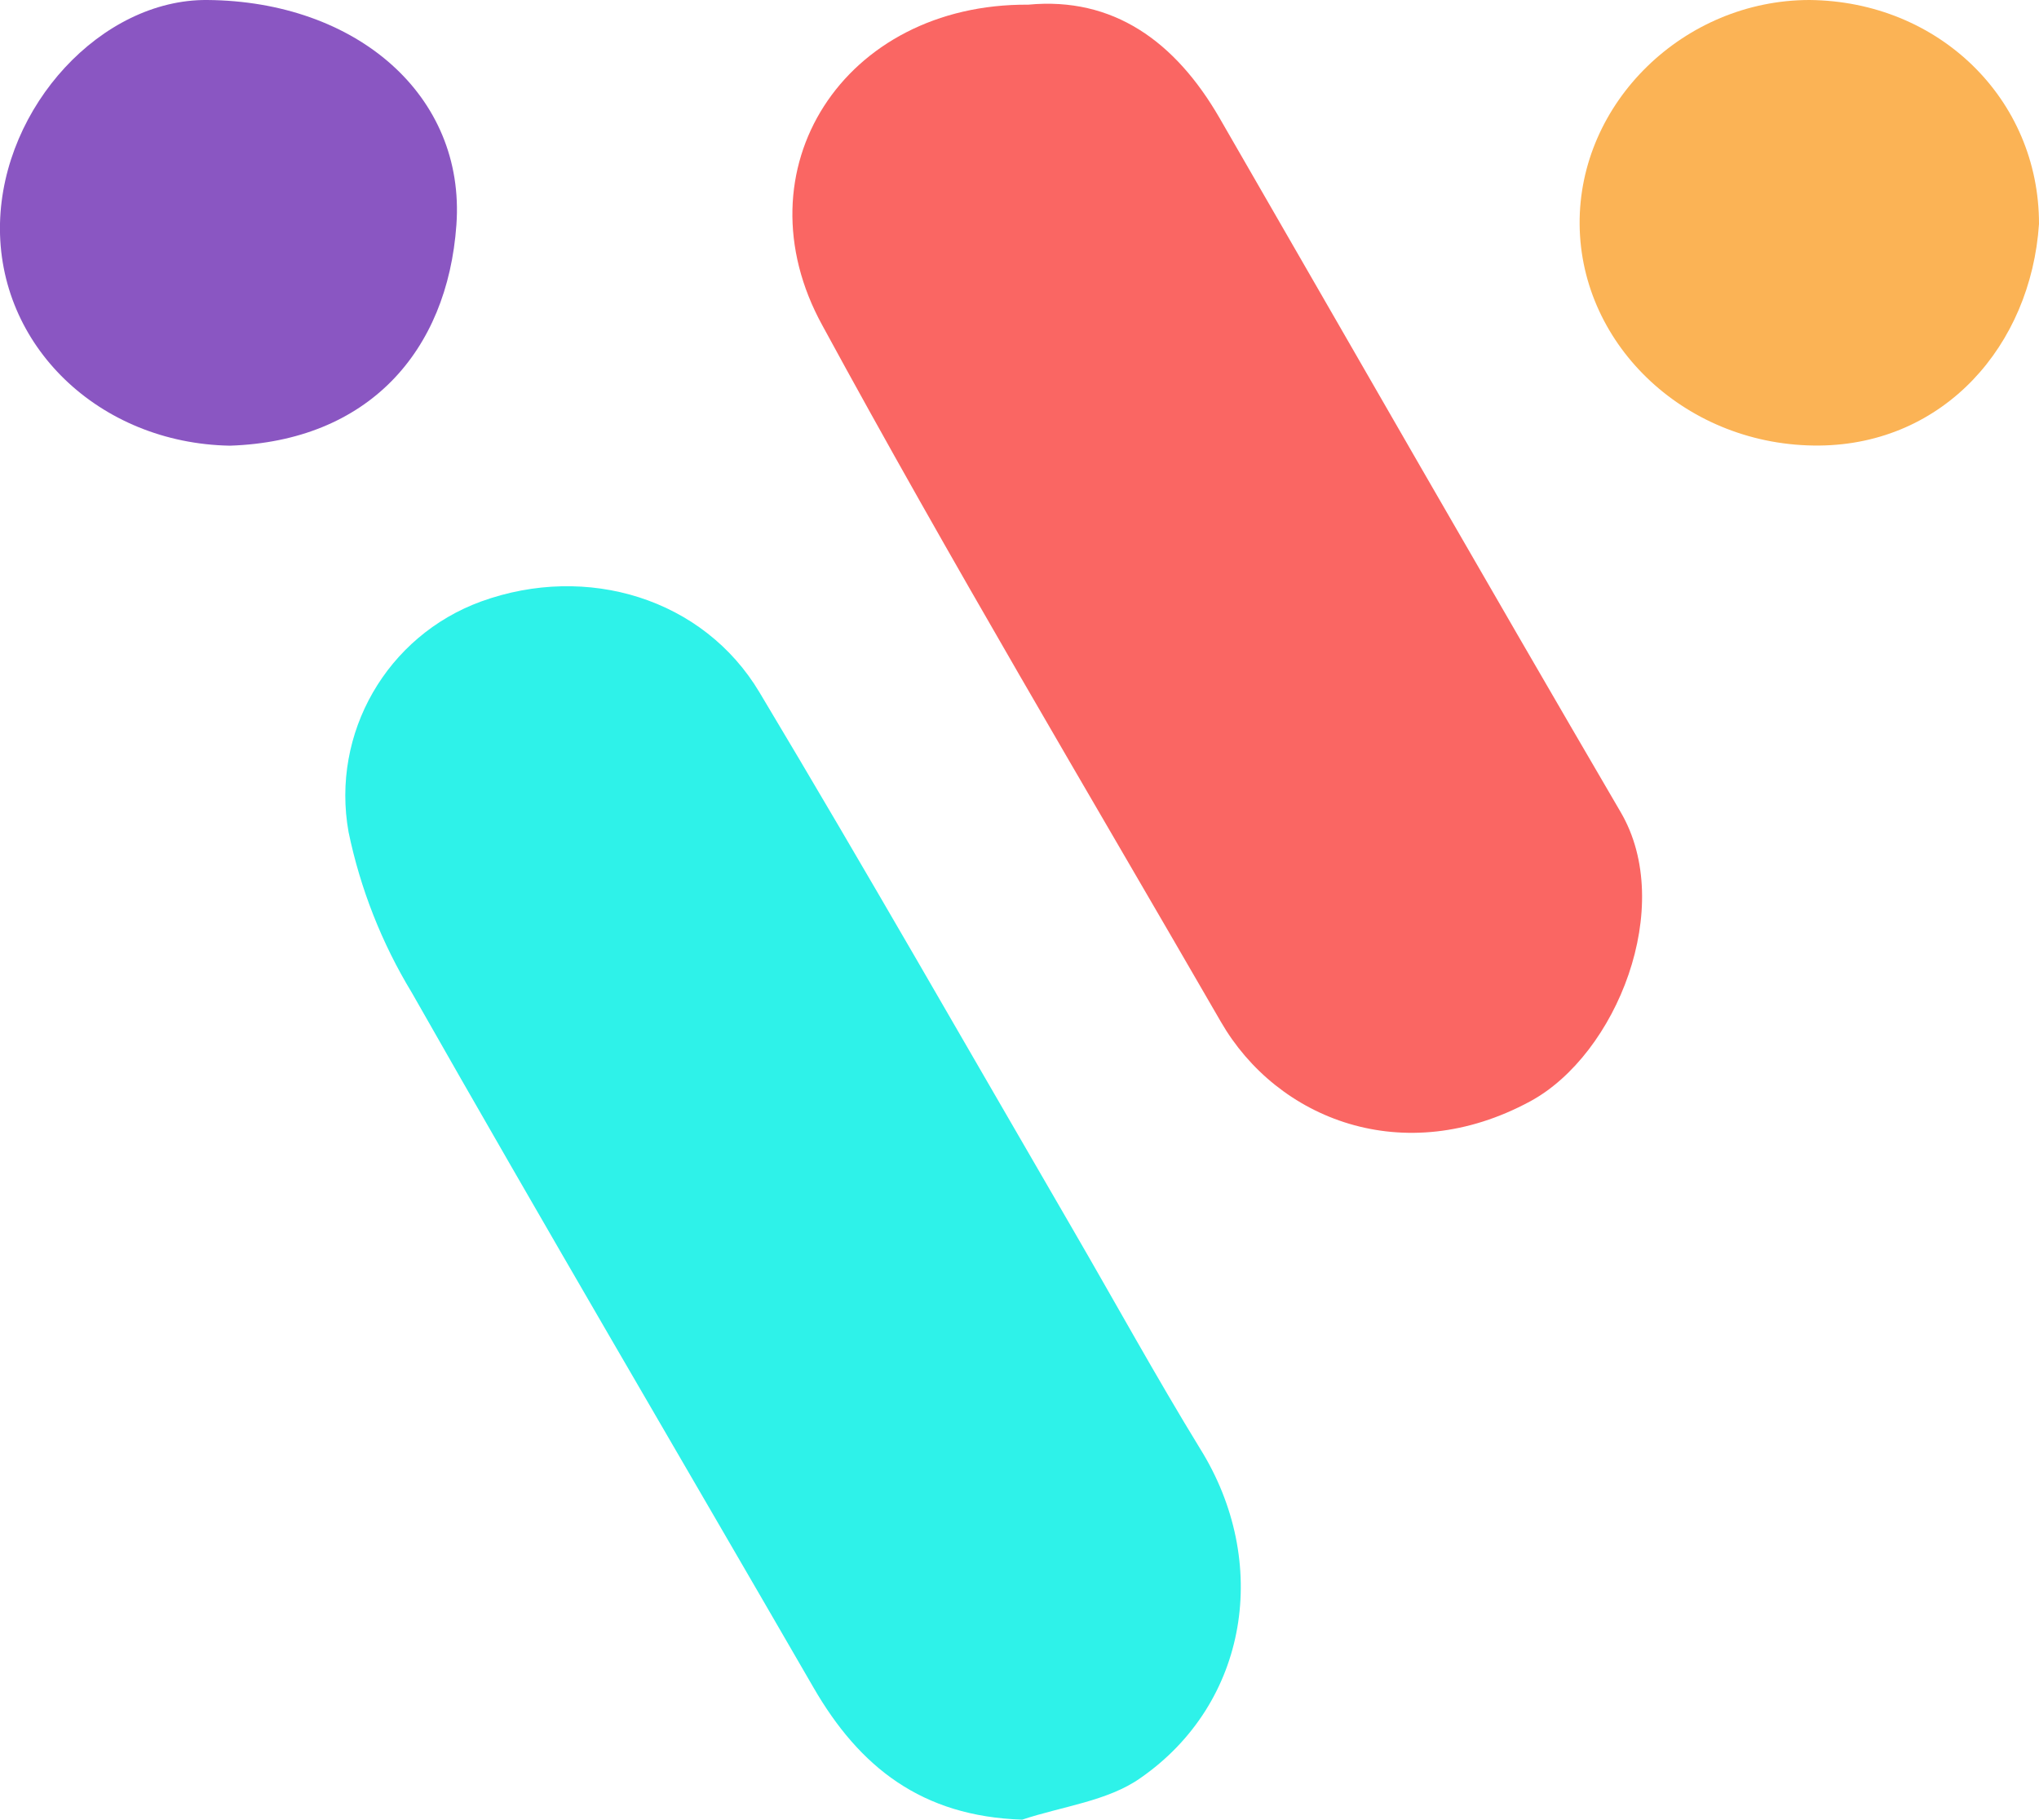
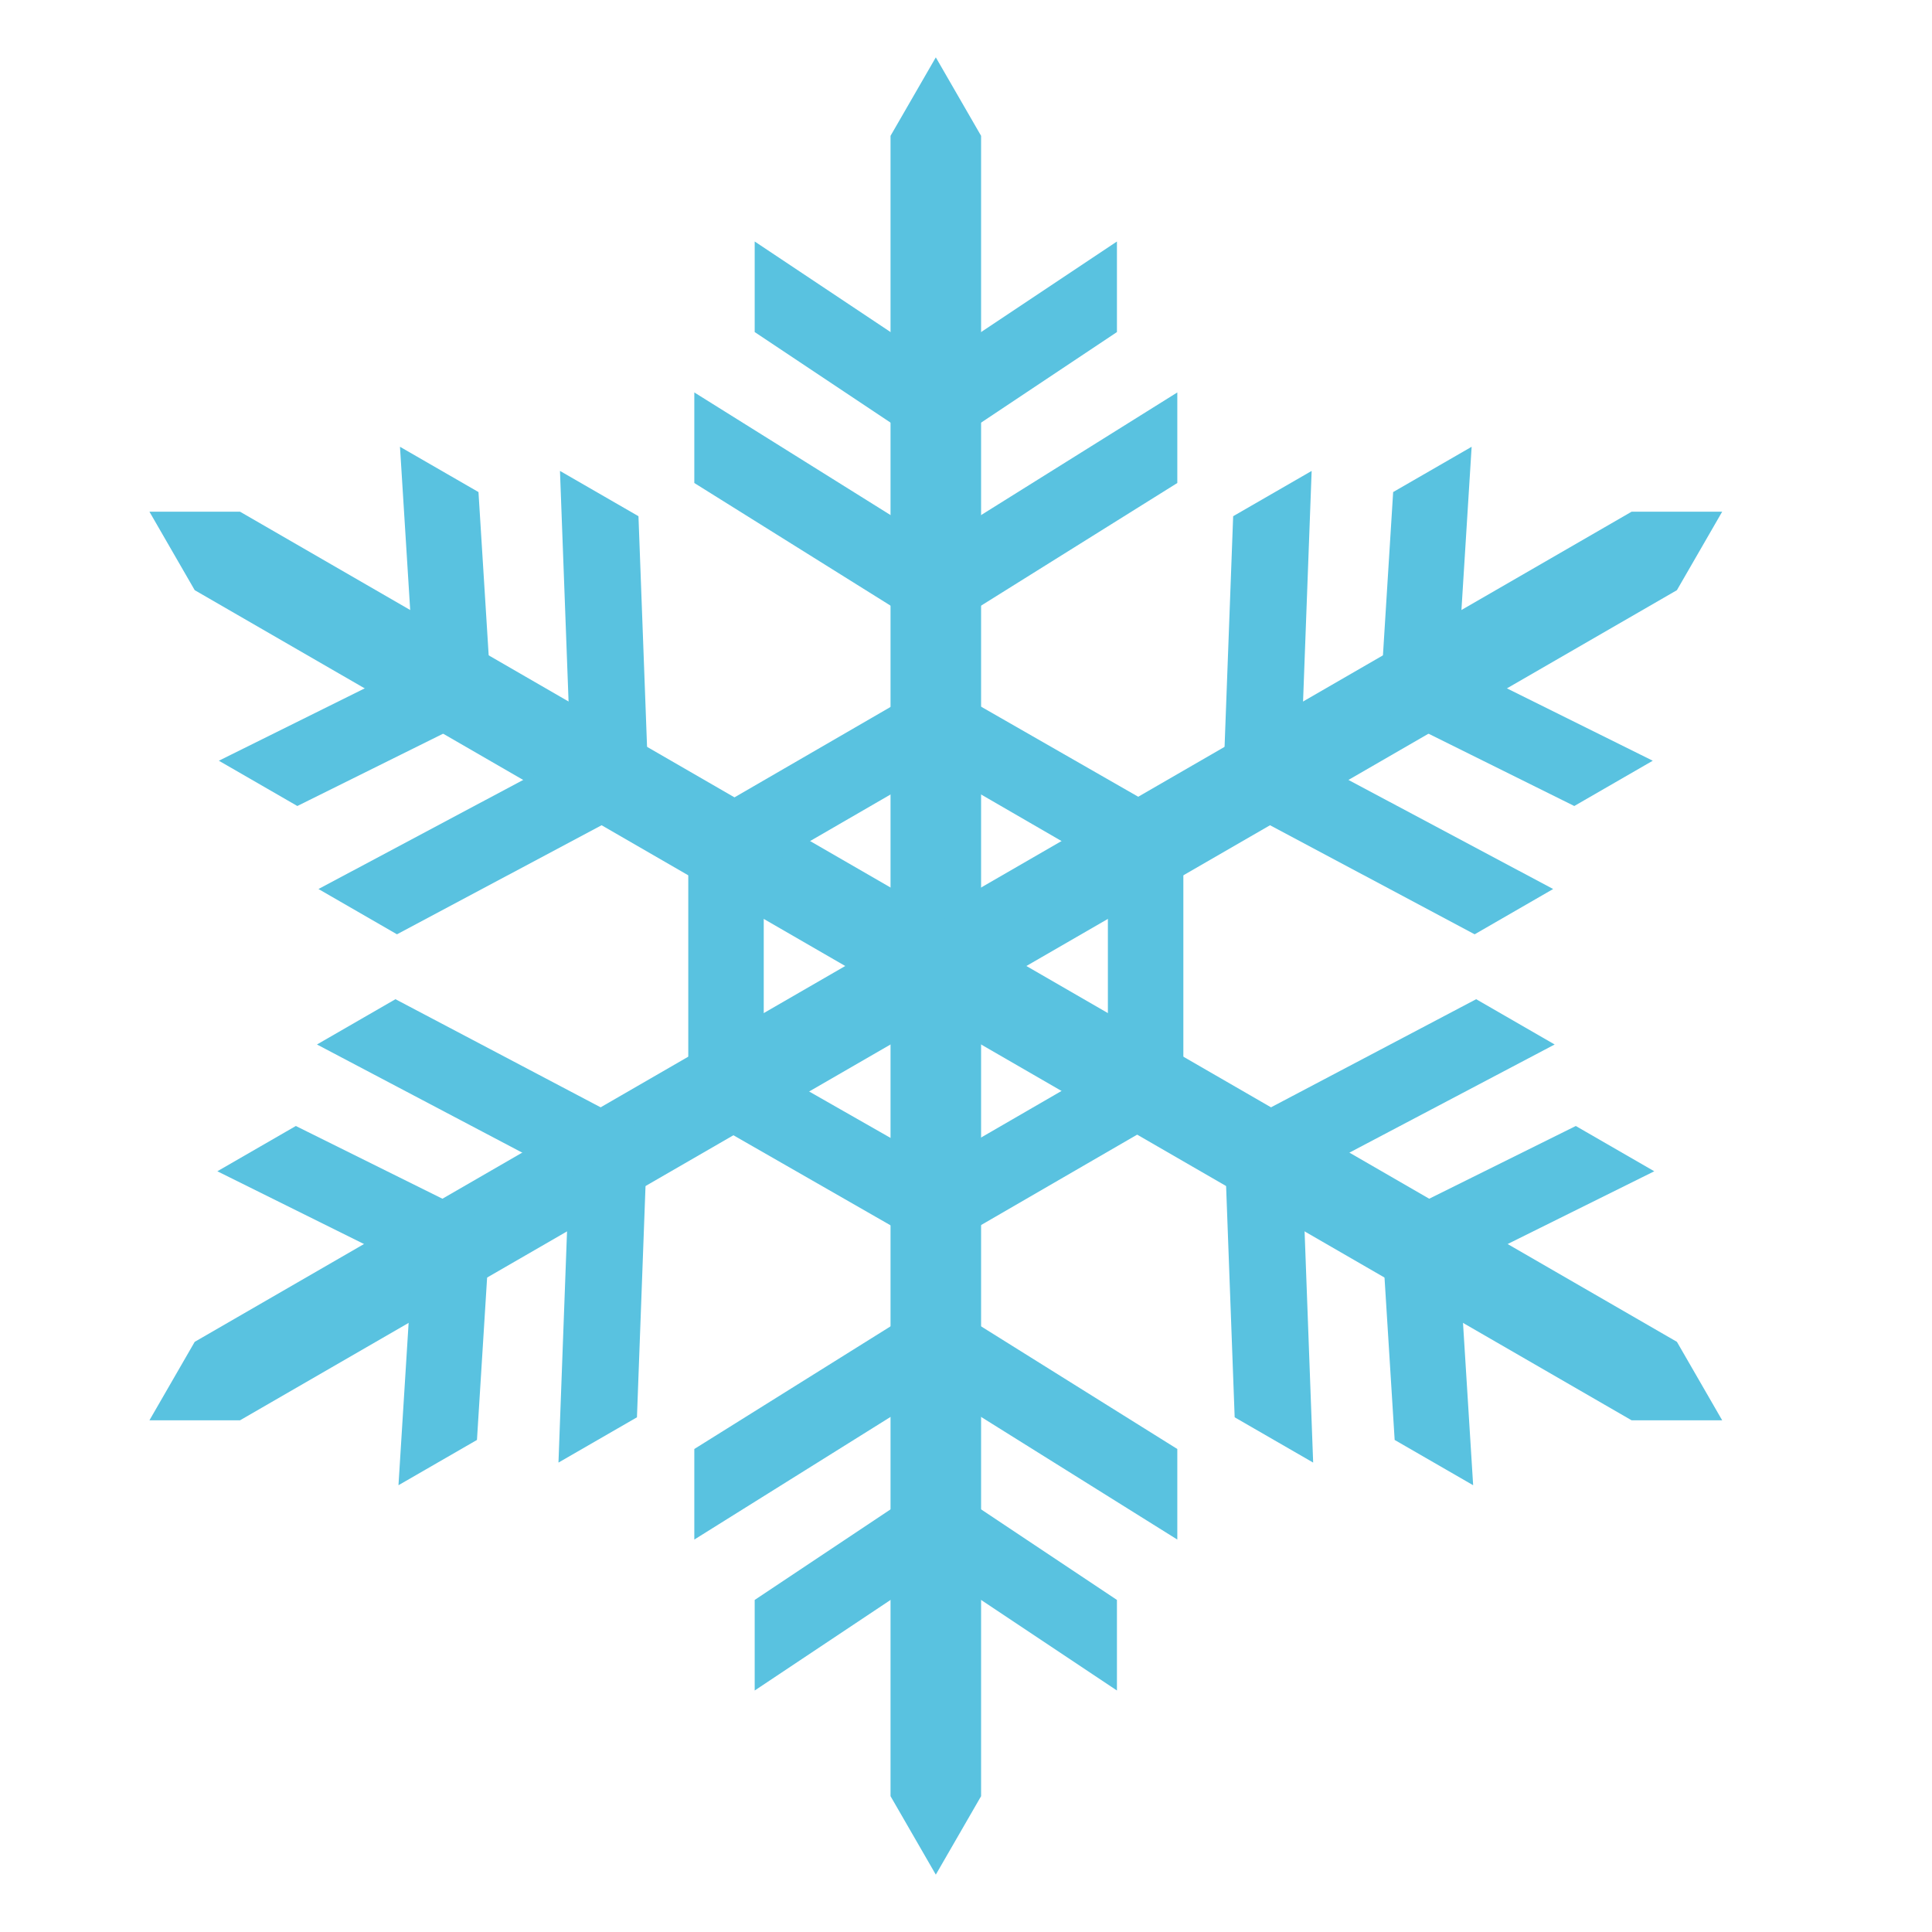
- <svg xmlns="http://www.w3.org/2000/svg" viewBox="0 0 144.08 128.61">
-   <path d="M72.23 128.61c-7.1-.23-11.51-3.72-14.76-9.36C48 102.87 38.43 86.59 29.1 70.16a36 36 0 0 1-4.47-11.35A14.61 14.61 0 0 1 34 42.51c7.49-2.71 15.71-.21 19.67 6.43 7.52 12.56 14.77 25.27 22.12 37.92 3 5.17 5.89 10.43 9 15.51 5 8 3.45 18-4.22 23.31-2.3 1.62-5.52 1.99-8.34 2.93z" fill="#2ef2e9" />
-   <path d="M72.66.33c6-.57 10.39 2.6 13.51 8C95.61 24.69 105 41.1 114.52 57.4c3.9 6.65-.28 17.13-6.39 20.44-8.93 4.83-17.88 1.28-21.86-5.62C76.82 55.86 67.14 39.62 58.11 23 52.06 12 59.61.24 72.66.33z" fill="#fa6663" />
-   <path d="M144.08 15.83c-.58 8.62-6.73 15.57-15.51 15.66-9.31.09-16.87-7-16.95-15.62S119 0 127.87 0c9.13.09 16.22 7 16.21 15.83z" fill="#fbb355" />
-   <path d="M16.24 31.5C7 31.33-.19 24.42 0 15.8.19 7.5 7.19-.06 14.64 0c10.53.08 18.27 6.73 17.61 15.9-.64 8.96-6.25 15.28-16.01 15.6z" fill="#8a56c2" />
+ <svg xmlns="http://www.w3.org/2000/svg" t="1732880679804" class="icon" viewBox="0 0 1024 1024" version="1.1" p-id="3136" width="200" height="200">
+   <path d="M496 30.4L472 72v880l24 41.6 24-41.6V72z" fill="#59C2E0" p-id="3137" />
+   <path d="M496 240l-96-64v-48l96 64zM496 336L368 256v-48l128 80zM496 240l96-64v-48l-96 64zM496 336l128-80v-48L496 288zM496 784l-96 64v48l96-64zM496 688L368 768v48l128-80zM496 784l96 64v48l-96-64zM496 688l128 80v48L496 736z" fill="#59C2E0" p-id="3138" />
+   <path d="M79.2 752.8h48l761.6-440 24-41.6h-48l-761.6 440z" fill="#59C2E0" p-id="3139" />
+   <path d="M260 648l-7.2 115.2-41.6 24 7.2-115.2zM343.2 600l-5.6 151.2-41.6 24 5.6-151.2z" fill="#59C2E0" p-id="3140" />
+   <path d="M260 648l-103.2-51.2-41.6 24L218.4 672zM343.2 600l-133.6-70.4-41.6 24L301.6 624zM731.2 376l103.2 51.2 41.6-24L772.8 352zM648 424l133.6 71.2 41.6-24L689.6 400z" fill="#59C2E0" p-id="3141" />
+   <path d="M731.2 376l7.2-115.2 41.6-24-7.2 115.2zM648 424l5.6-150.4 41.6-24-5.6 150.4z" fill="#59C2E0" p-id="3142" />
+   <path d="M912.8 752.8h-48l-761.6-440-24-41.6h48l761.6 440z" fill="#59C2E0" p-id="3143" />
+   <path d="M732 648l7.2 115.2 41.6 24-7.2-115.2zM648.8 600l5.6 151.2 41.6 24-5.6-151.2z" fill="#59C2E0" p-id="3144" />
+   <path d="M732 648l103.2-51.2 41.6 24L773.6 672zM648.8 600l133.6-70.4 41.6 24L690.4 624zM260.8 376l-103.2 51.2-41.6-24L219.2 352zM344 424l-133.6 71.2-41.6-24L302.4 400zM260.8 376l-7.2-115.2-41.6-24 7.2 115.2z" fill="#59C2E0" p-id="3145" />
+   <path d="M344 424l-5.6-150.4-41.6-24 5.6 150.4z" fill="#59C2E0" p-id="3146" />
+   <path d="M496 663.2l-131.2-75.2V436.8L496 360.8l131.2 75.2v151.2L496 663.2zM404.8 564.8L496 616.8l91.2-52.8v-104L496 407.2l-91.2 52.8v104.8z" fill="#59C2E0" p-id="3147" />
</svg>
